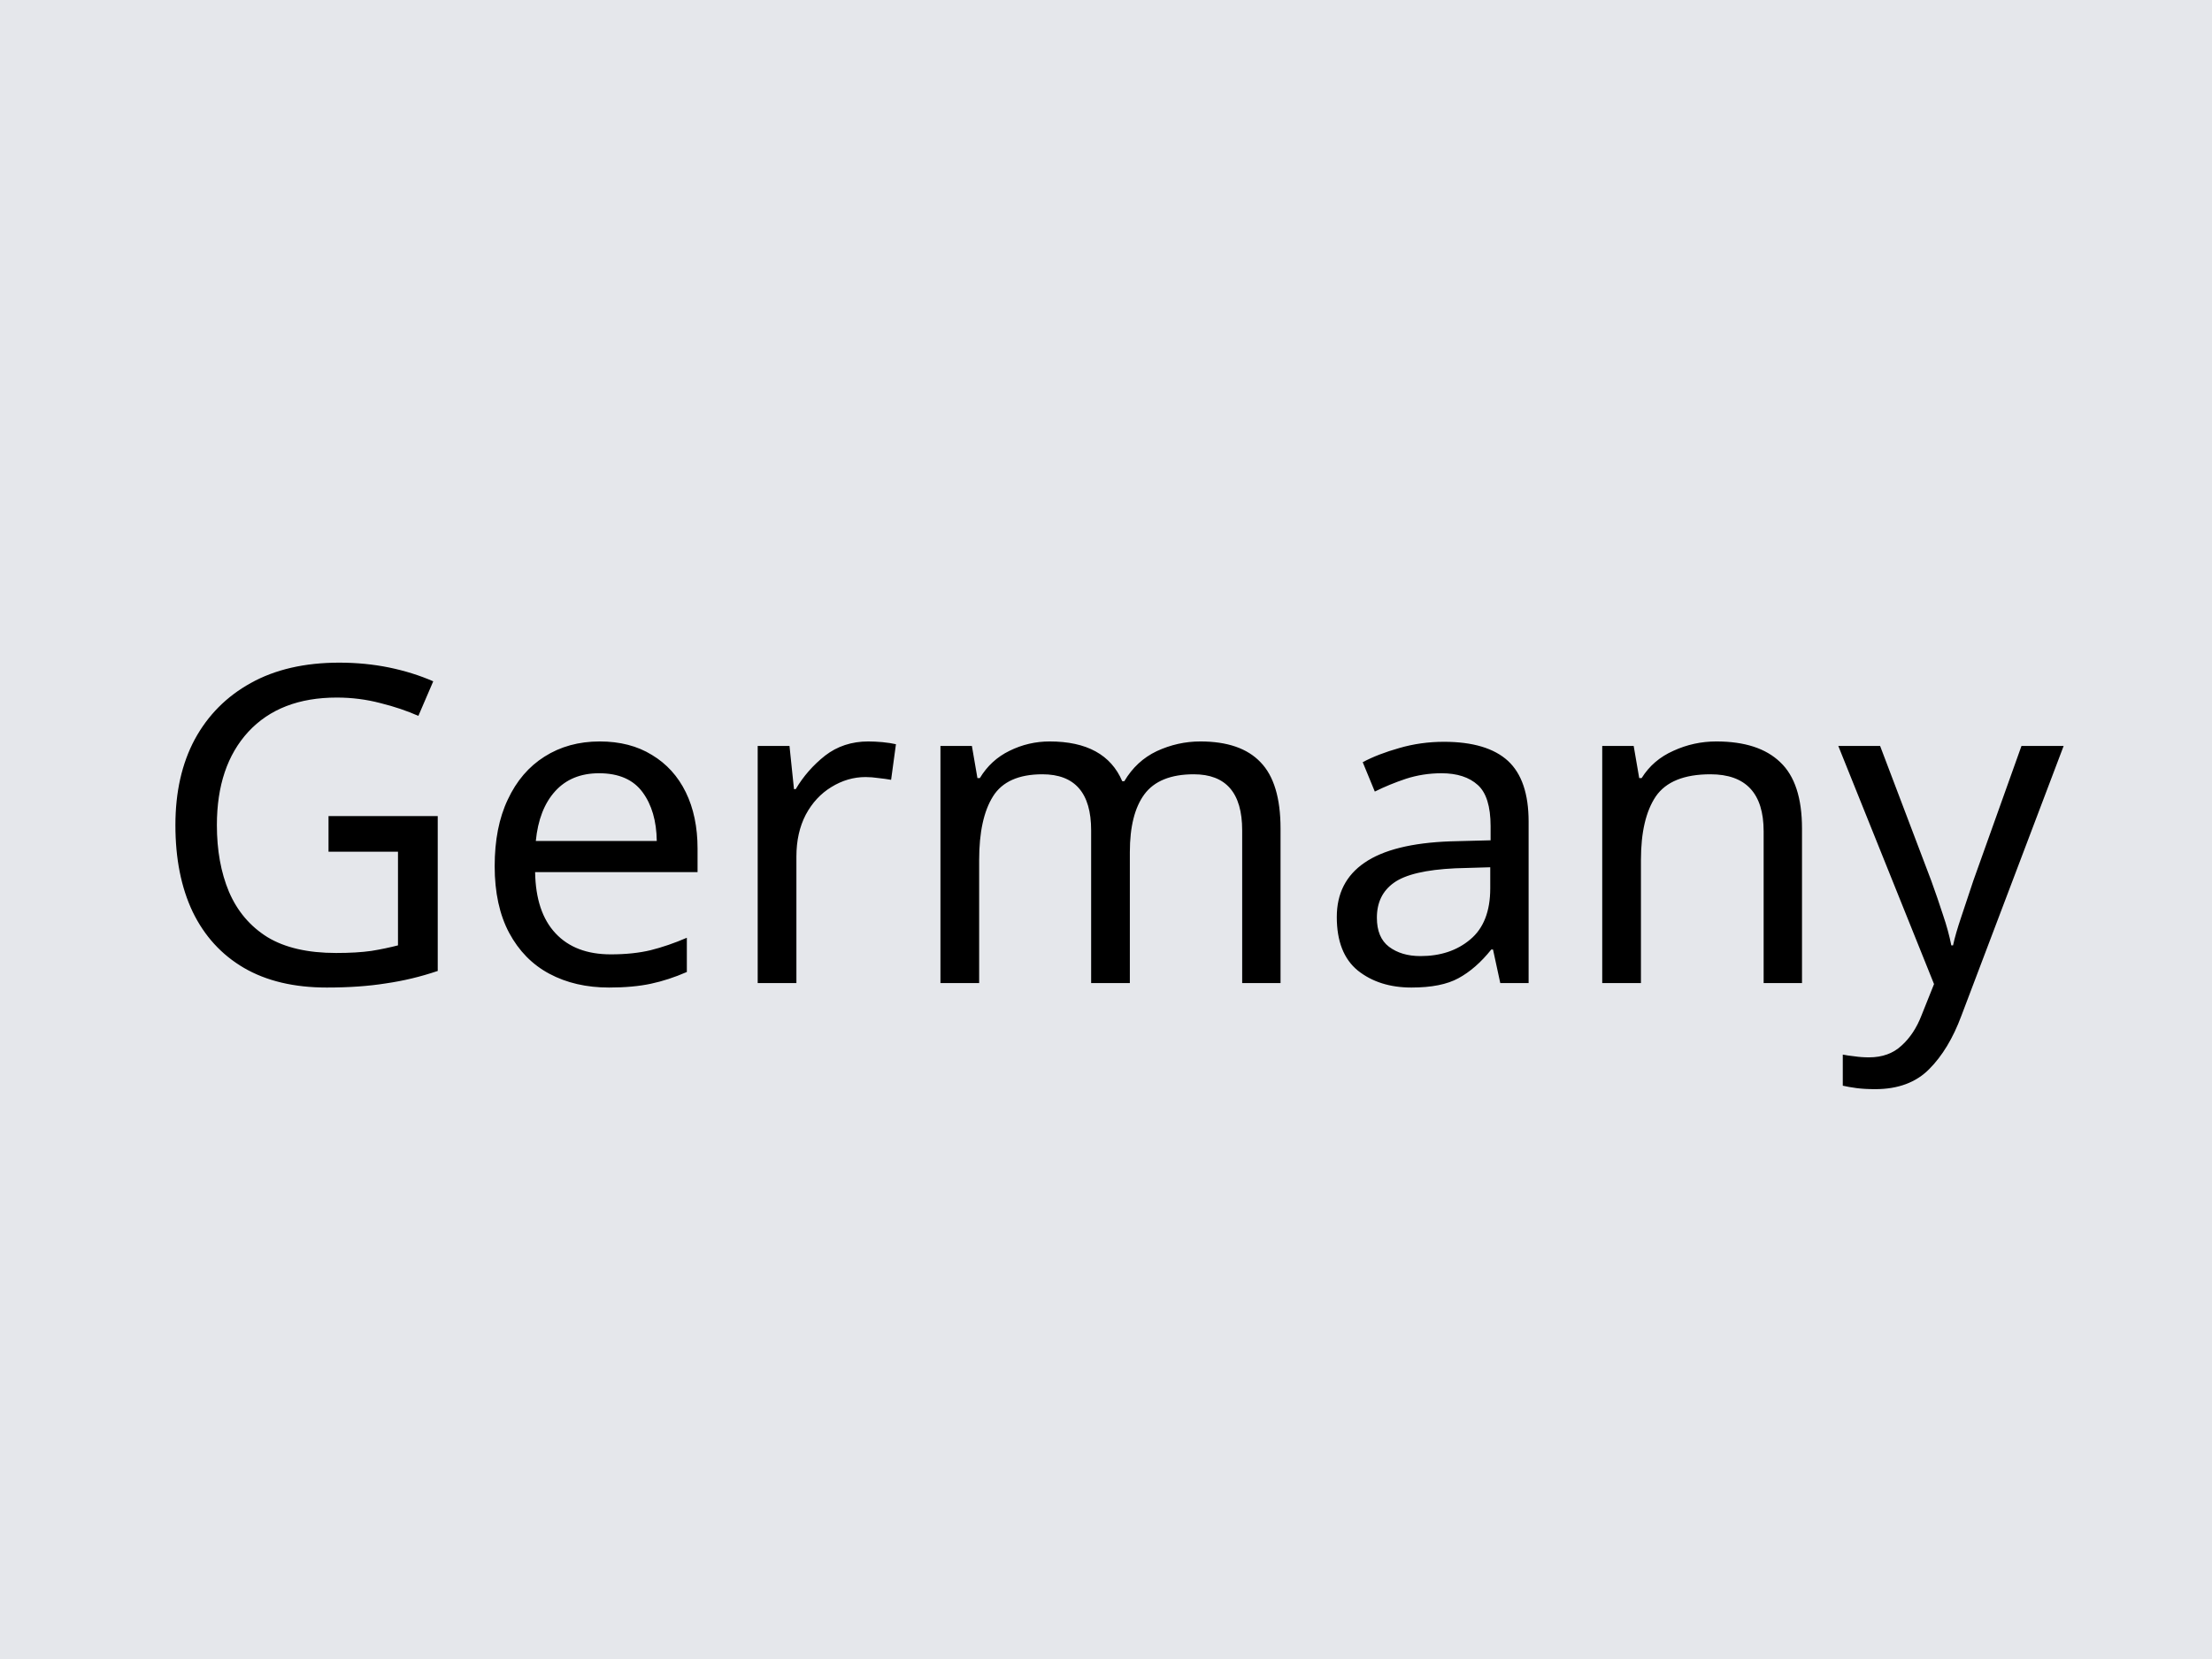
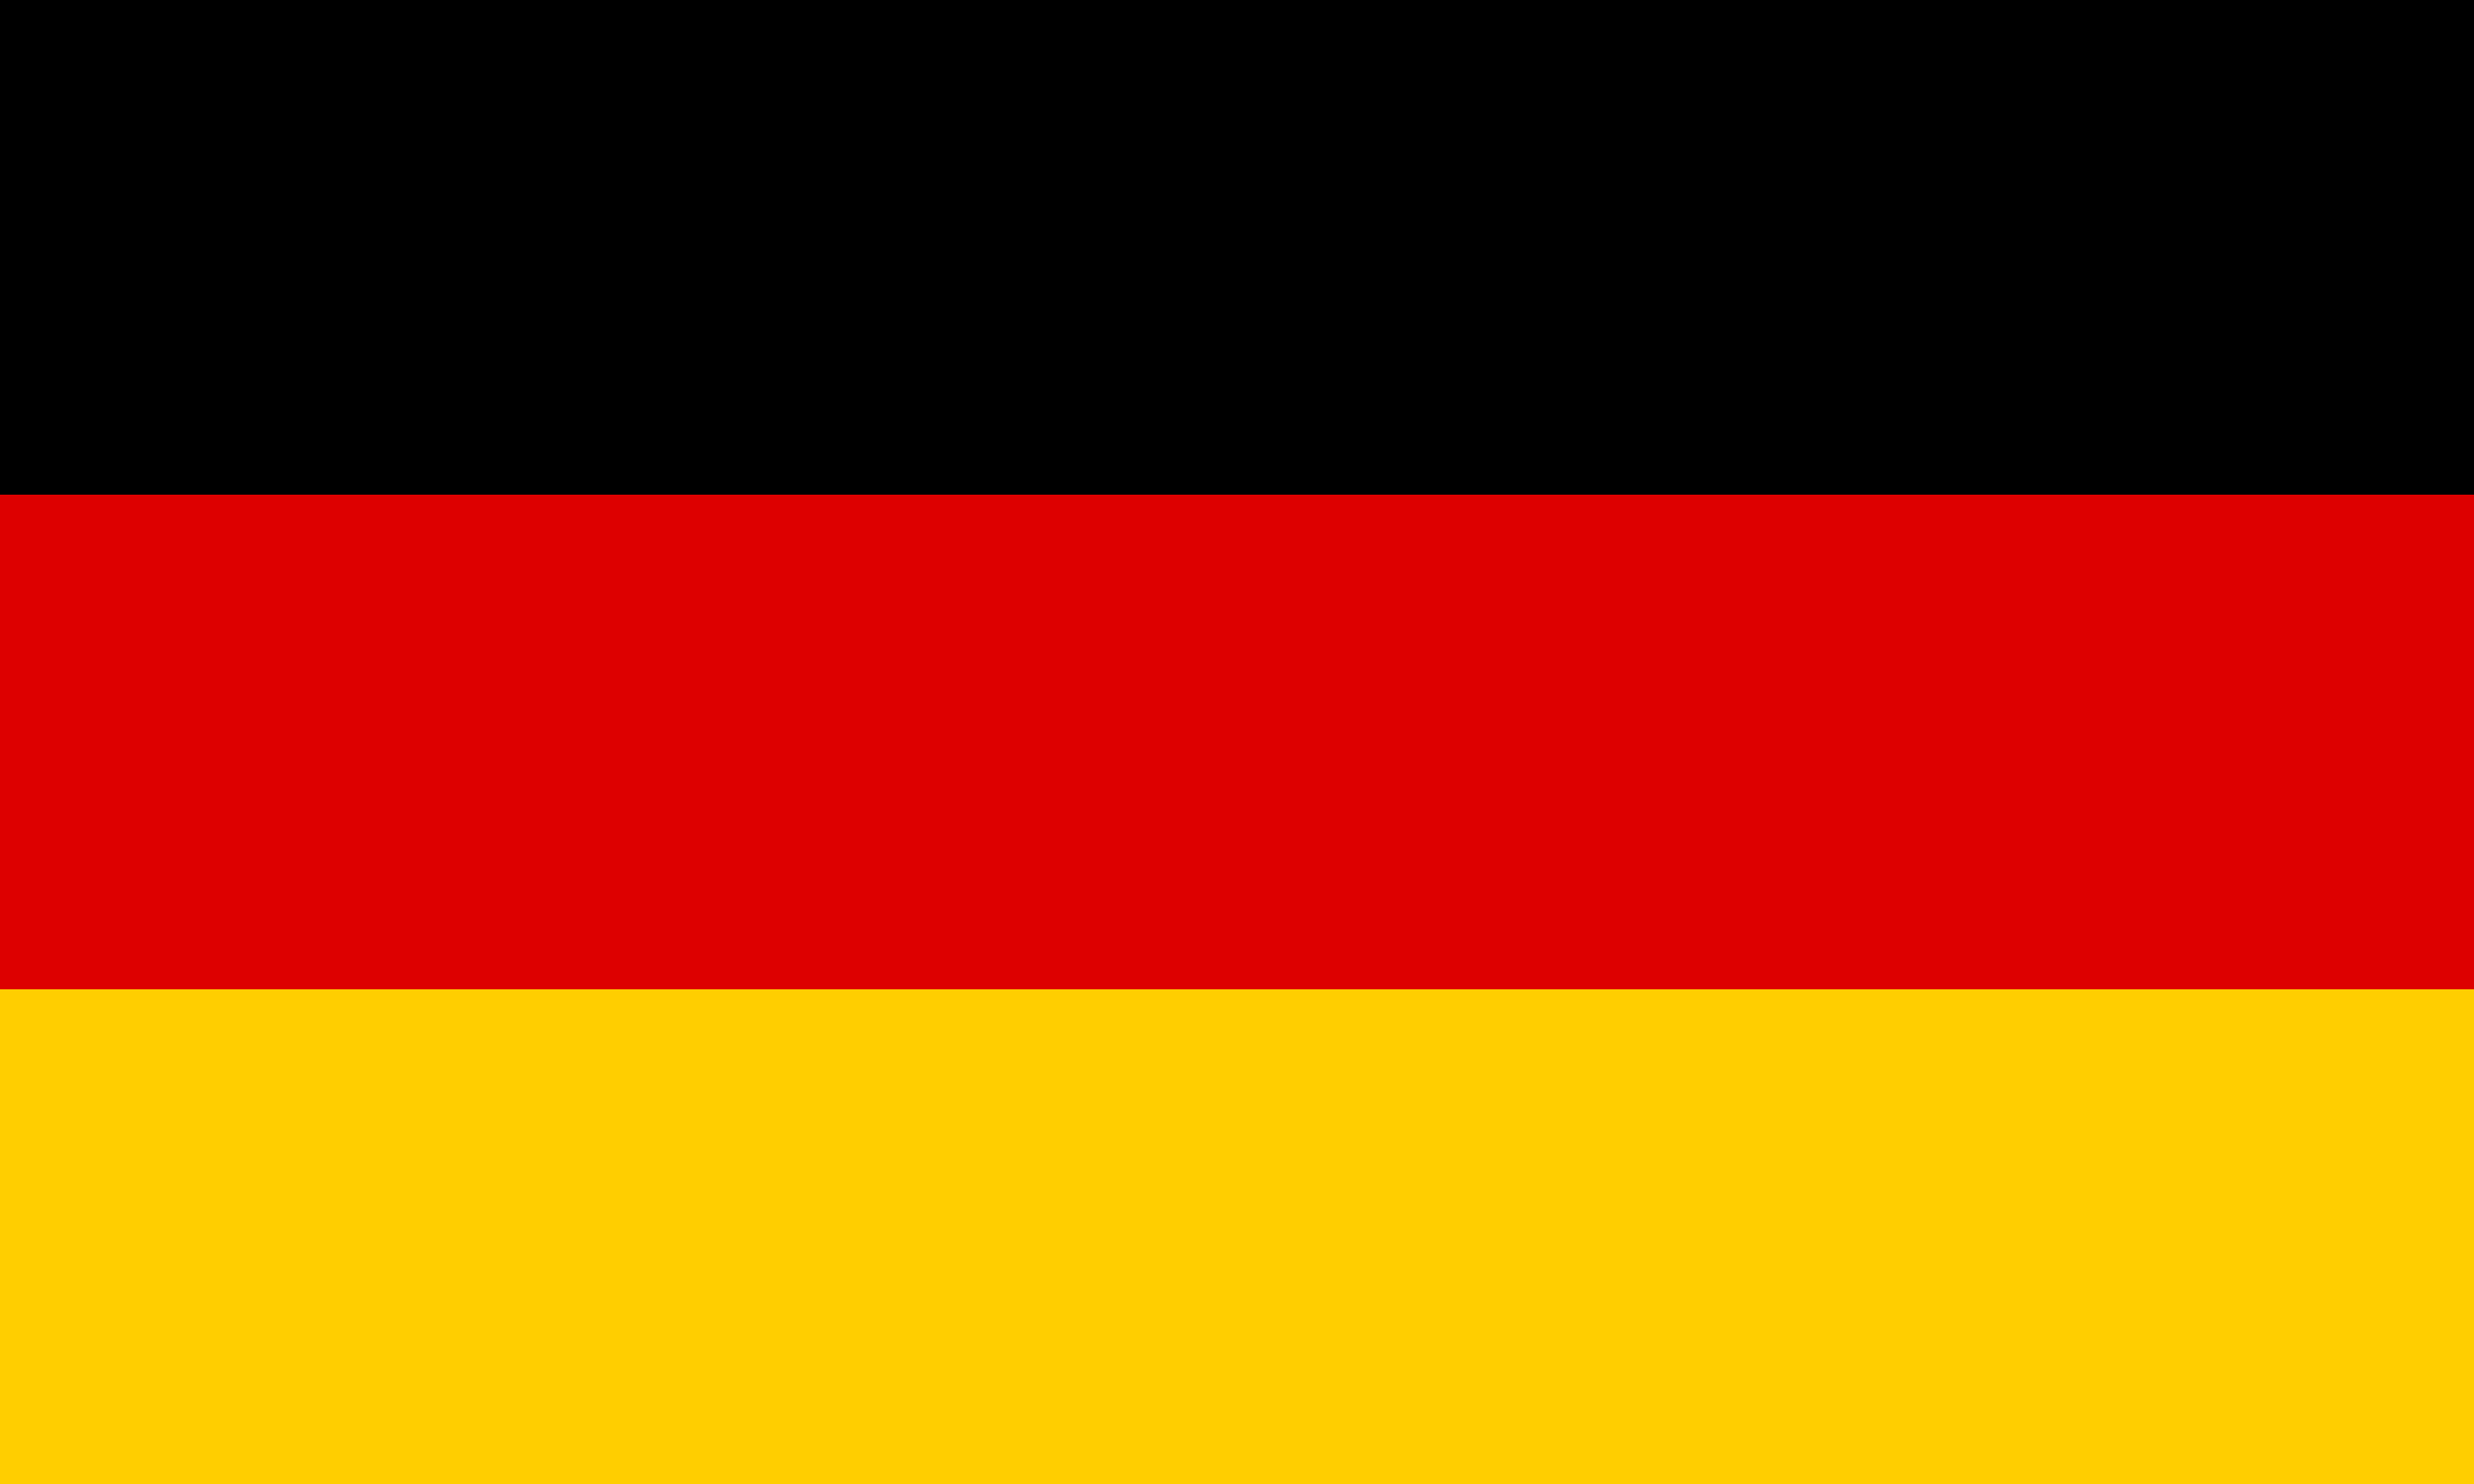
- <svg xmlns="http://www.w3.org/2000/svg" width="100" height="75">
-   <rect width="100" height="75" fill="#e5e7eb" />
-   <text x="50%" y="50%" dominant-baseline="middle" text-anchor="middle" font-family="sans-serif" font-size="20">Germany</text>
+ <svg xmlns="http://www.w3.org/2000/svg" viewBox="0 0 5 3">
+   <rect width="5" height="1" y="0" fill="#000000" />
+   <rect width="5" height="1" y="1" fill="#DD0000" />
+   <rect width="5" height="1" y="2" fill="#FFCE00" />
</svg>
